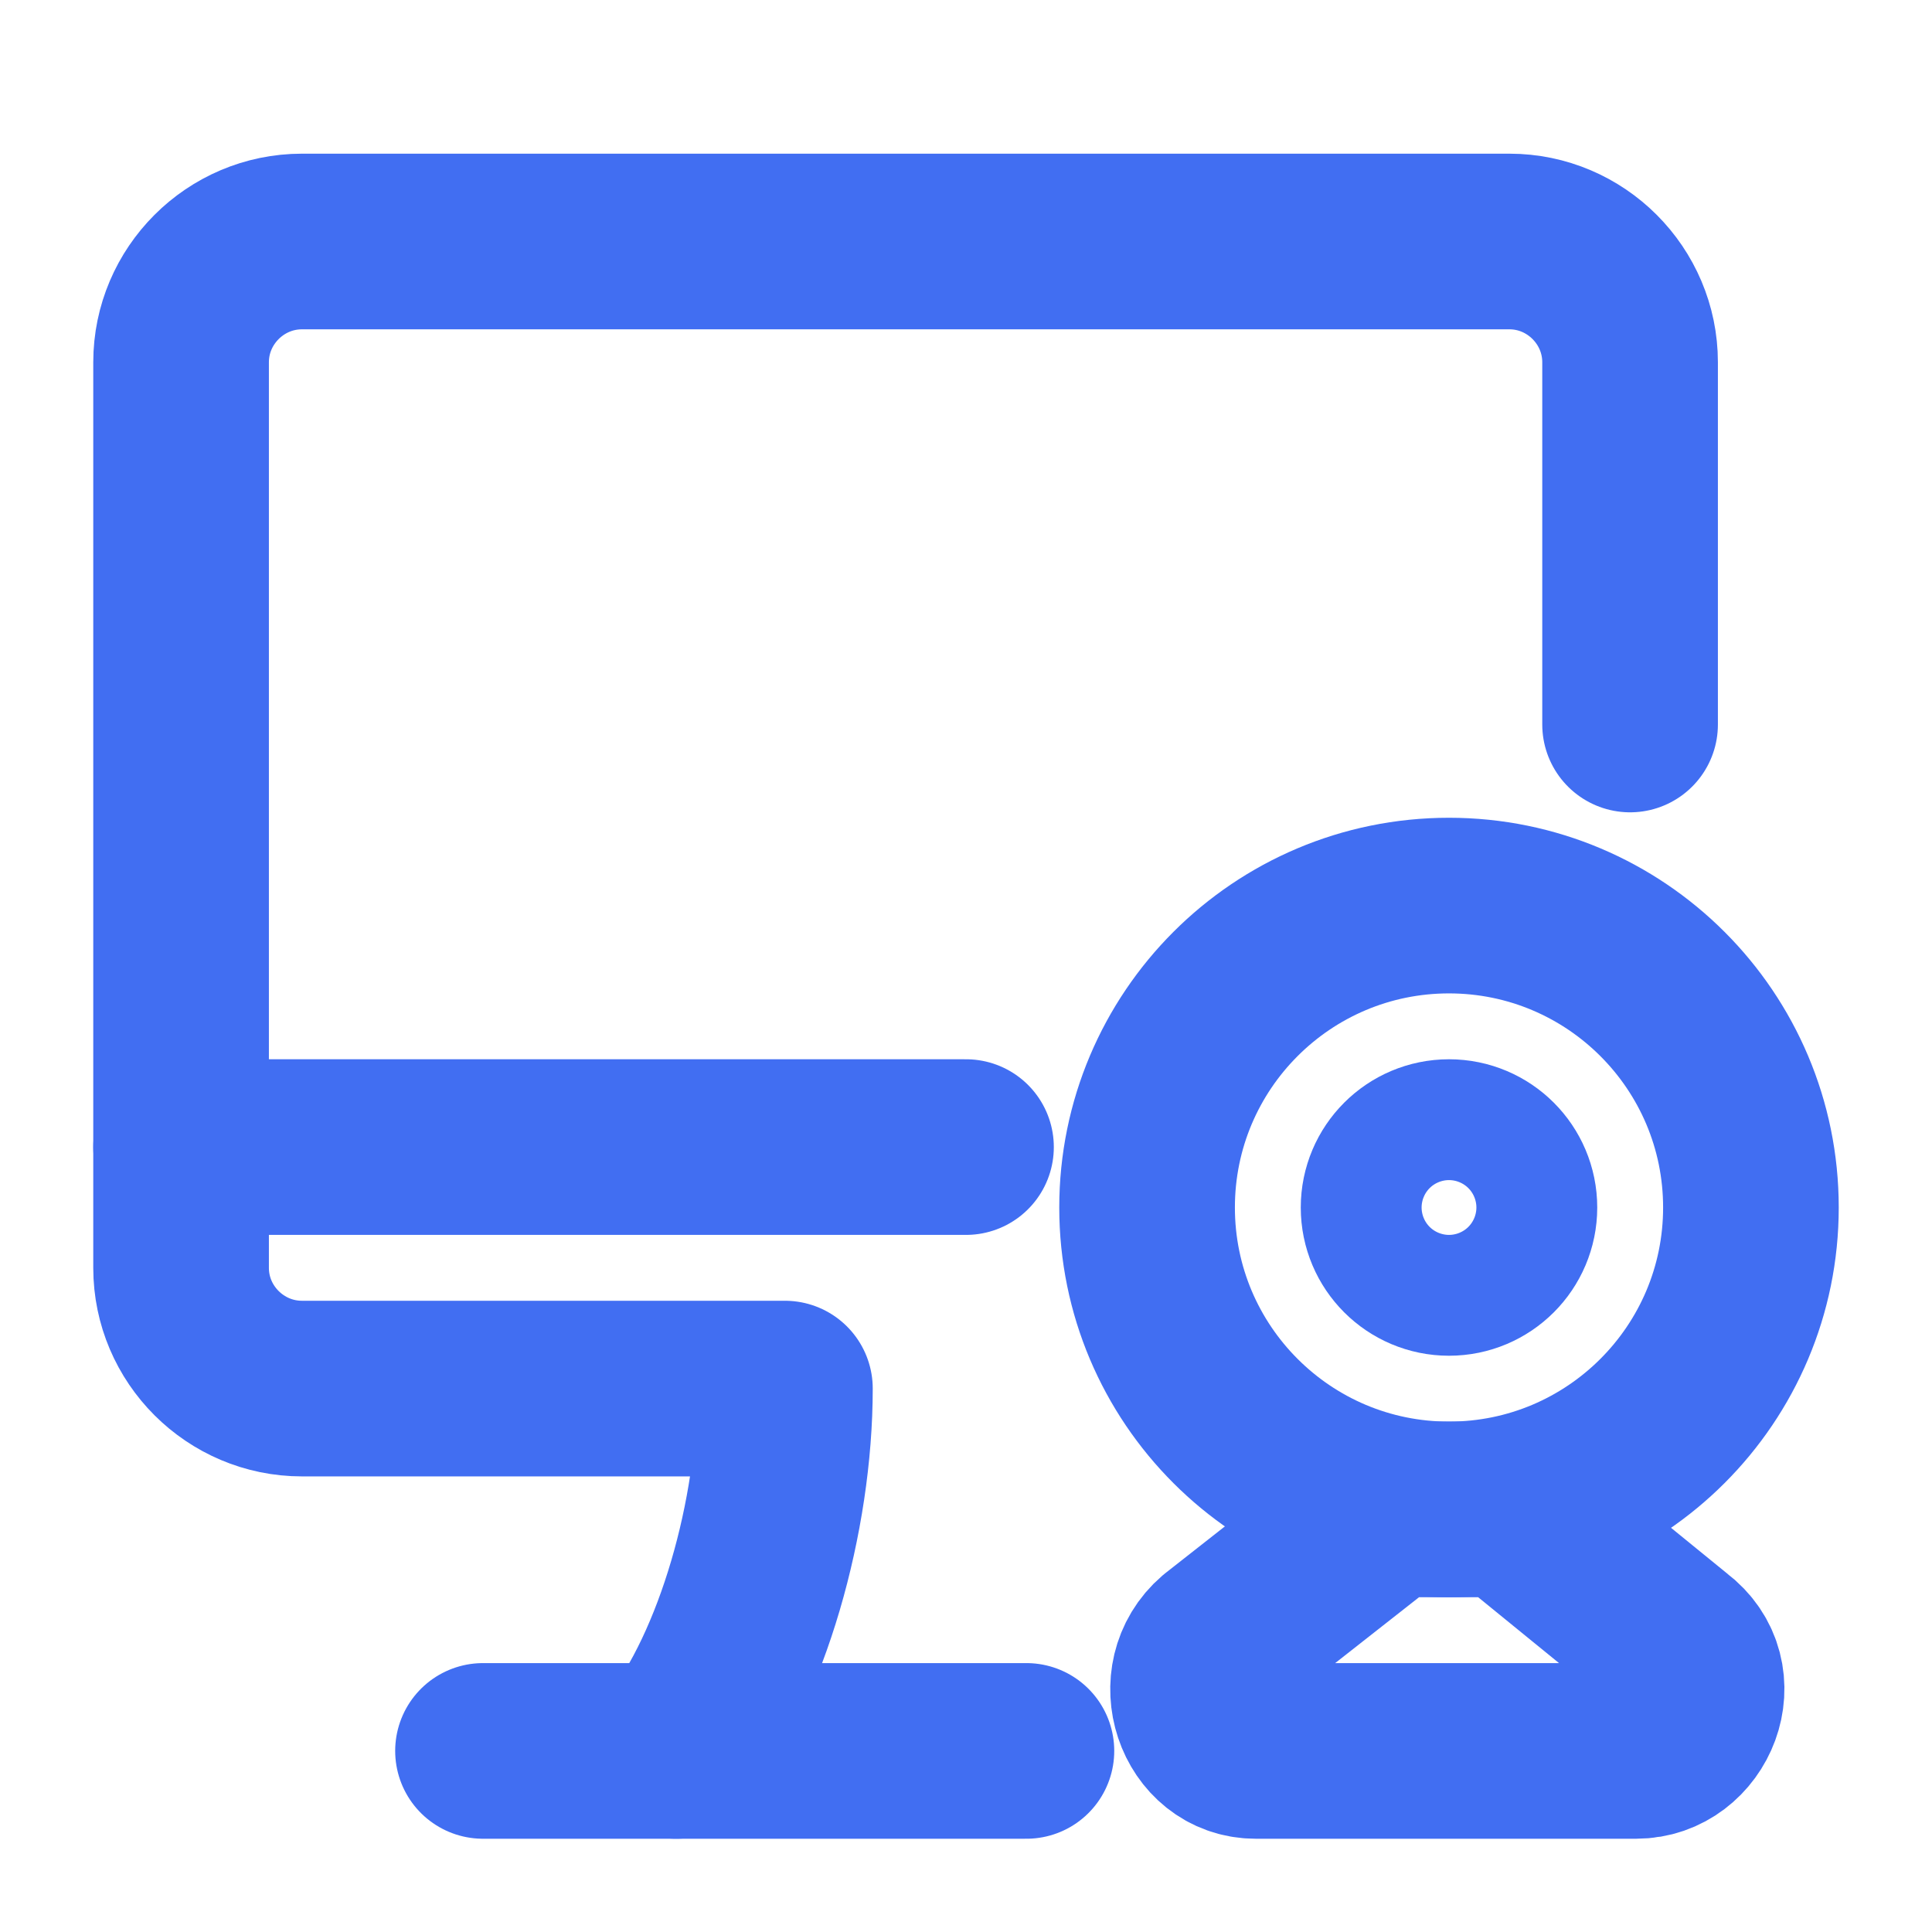
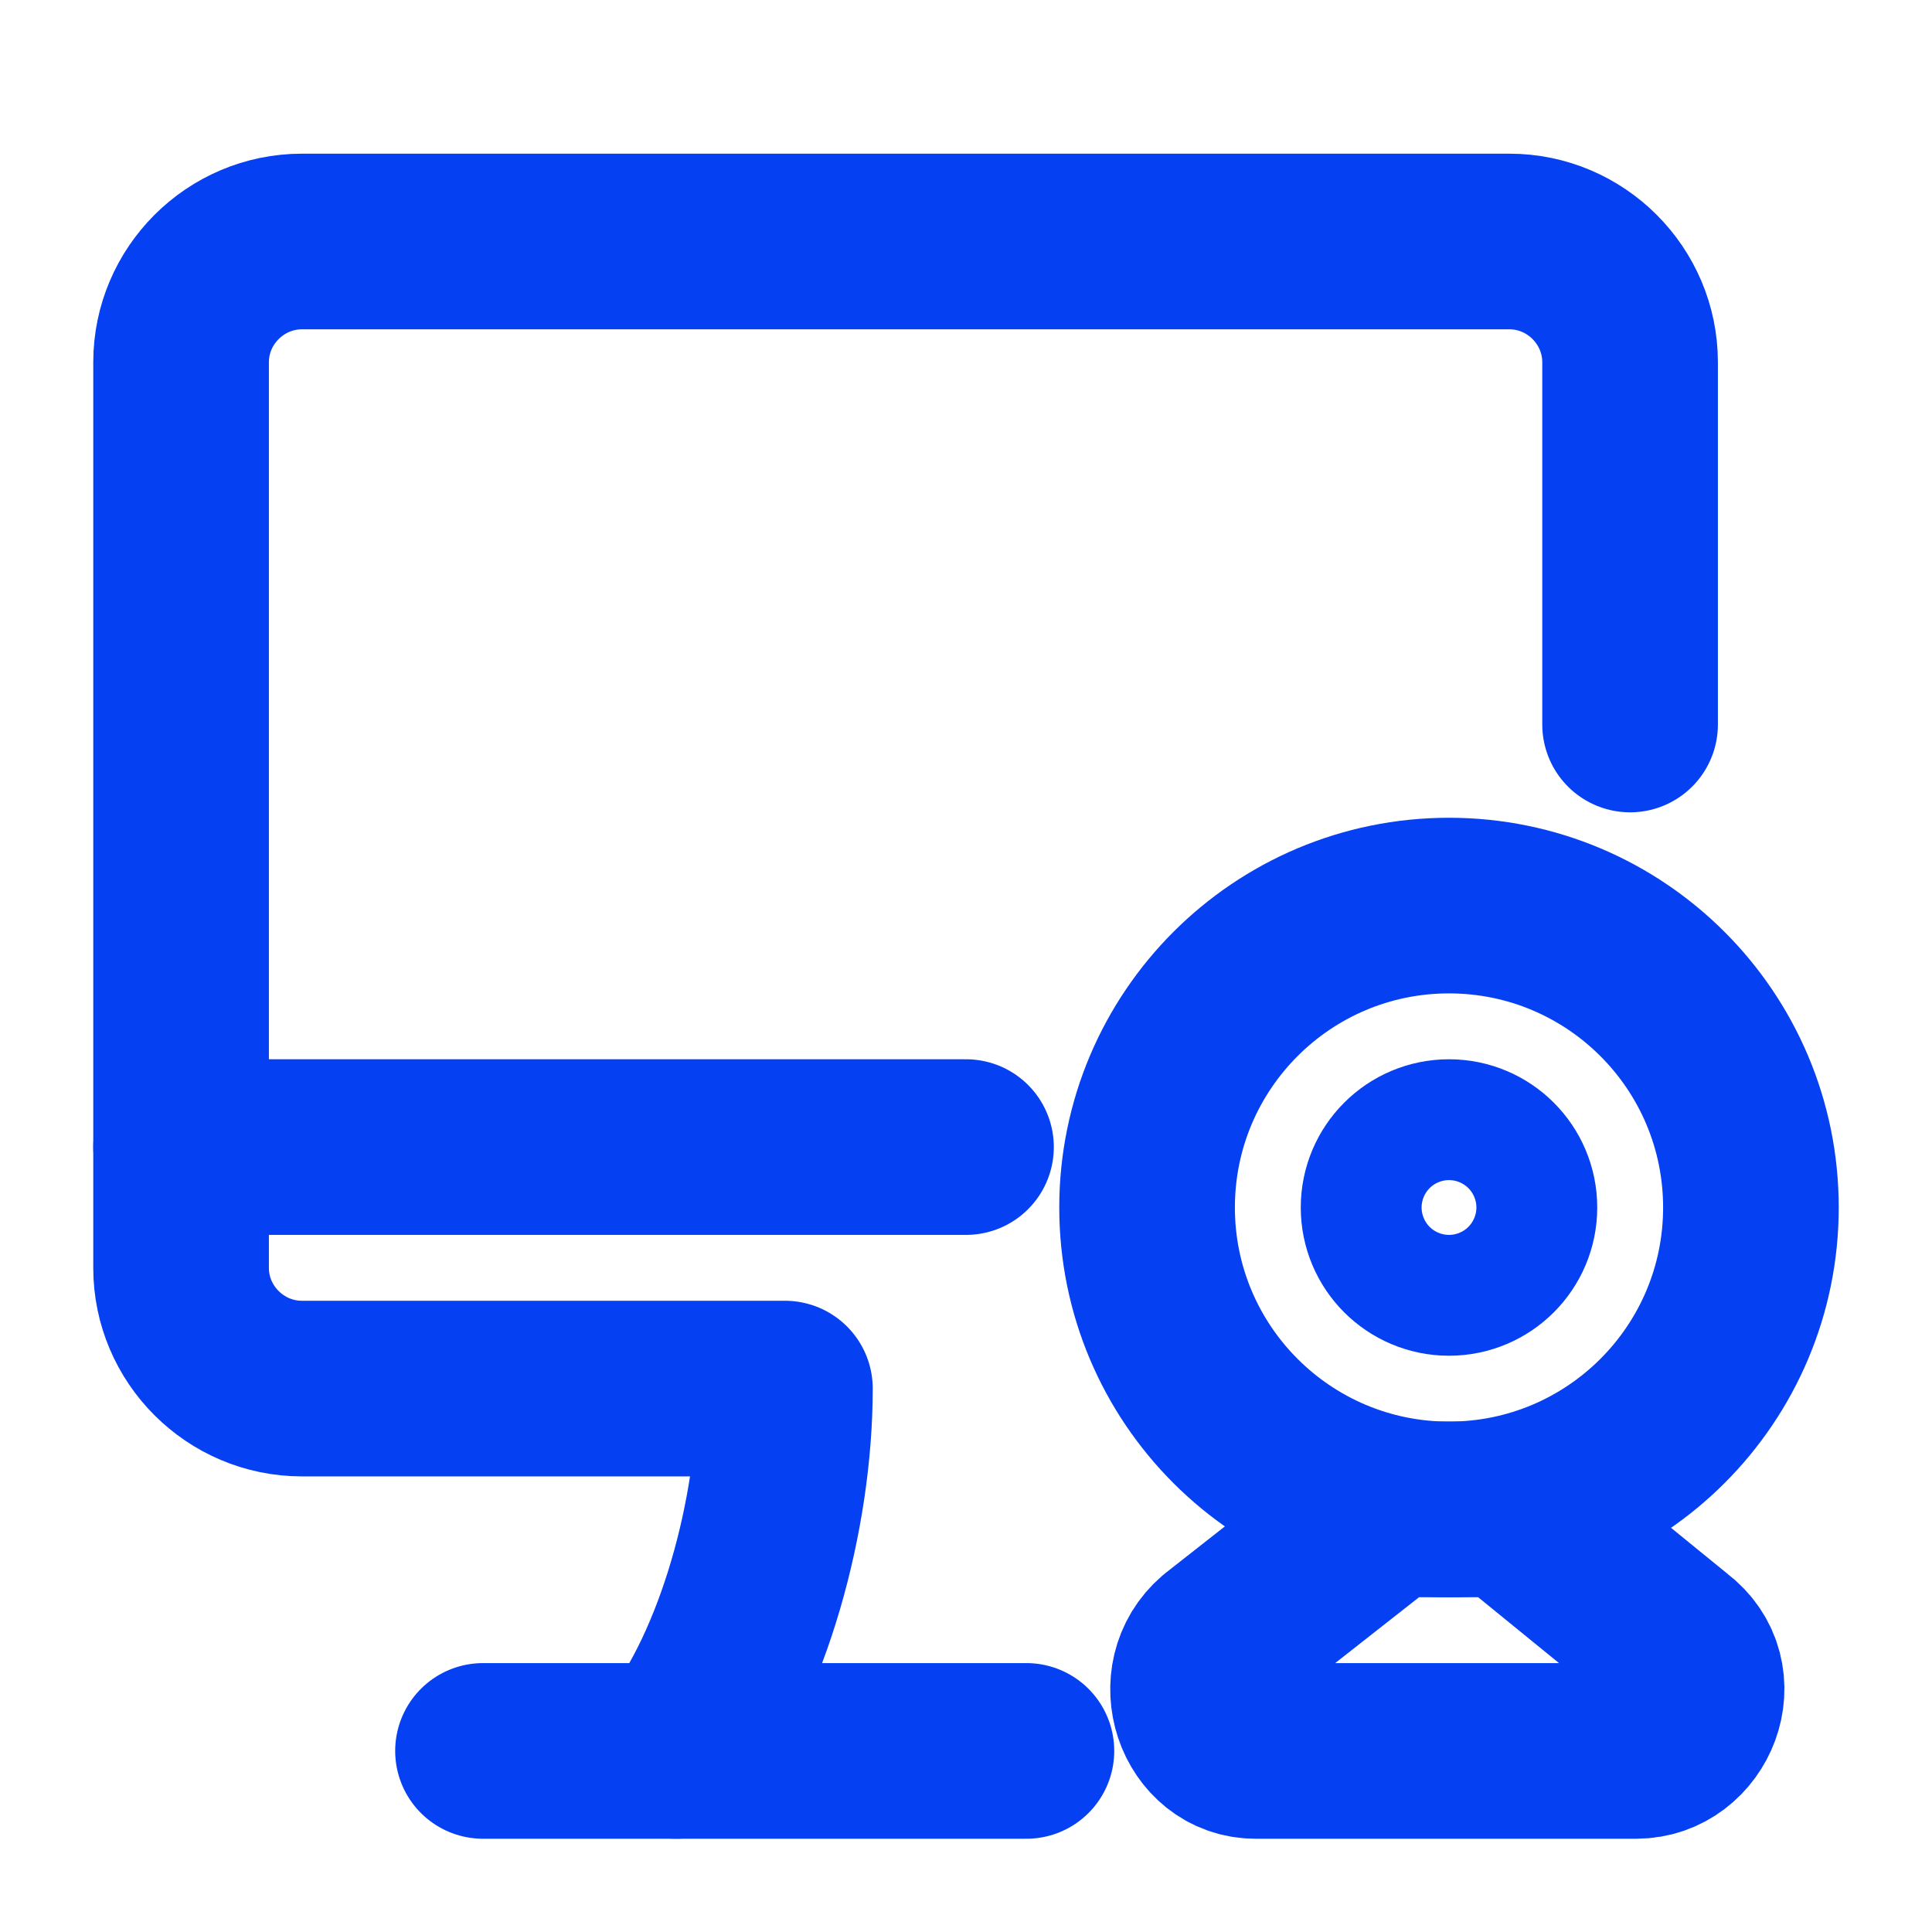
<svg xmlns="http://www.w3.org/2000/svg" width="22" height="22" viewBox="0 0 22 22" fill="none">
-   <path d="M2.062 13.062H11" stroke="#416EF2" stroke-width="2" stroke-miterlimit="10" stroke-linecap="round" stroke-linejoin="round" />
-   <path d="M5.5 19.938H11.688" stroke="#416EF2" stroke-width="2" stroke-miterlimit="10" stroke-linecap="round" stroke-linejoin="round" />
-   <path d="M7.7 19.938C8.456 18.975 8.938 17.256 8.938 15.812H3.438C2.681 15.812 2.062 15.194 2.062 14.438V4.125C2.062 3.369 2.681 2.75 3.438 2.75H17.188C17.944 2.75 18.562 3.369 18.562 4.125V8.25" stroke="#416EF2" stroke-width="2" stroke-miterlimit="10" stroke-linecap="round" stroke-linejoin="round" />
-   <path d="M16.5 17.188C18.398 17.188 19.938 15.649 19.938 13.75C19.938 11.851 18.398 10.312 16.5 10.312C14.601 10.312 13.062 11.851 13.062 13.75C13.062 15.649 14.601 17.188 16.5 17.188Z" stroke="#416EF2" stroke-width="2" stroke-miterlimit="10" stroke-linecap="round" stroke-linejoin="round" />
-   <path d="M17.188 17.188H15.813L13.888 18.7C13.406 19.113 13.681 19.938 14.3 19.938H18.631C19.25 19.938 19.594 19.113 19.044 18.7L17.188 17.188Z" stroke="#416EF2" stroke-width="2" stroke-miterlimit="10" stroke-linecap="round" stroke-linejoin="round" />
-   <path d="M16.5 14.438C16.88 14.438 17.188 14.13 17.188 13.75C17.188 13.37 16.88 13.062 16.5 13.062C16.12 13.062 15.812 13.37 15.812 13.75C15.812 14.13 16.12 14.438 16.5 14.438Z" stroke="#416EF2" stroke-width="2" stroke-miterlimit="10" stroke-linecap="round" stroke-linejoin="round" />
+   <path d="M2.062 13.062H11" stroke="#0540F2" stroke-width="2" stroke-miterlimit="10" stroke-linecap="round" stroke-linejoin="round" />
+   <path d="M5.5 19.938H11.688" stroke="#0540F2" stroke-width="2" stroke-miterlimit="10" stroke-linecap="round" stroke-linejoin="round" />
+   <path d="M7.7 19.938C8.456 18.975 8.938 17.256 8.938 15.812H3.438C2.681 15.812 2.062 15.194 2.062 14.438V4.125C2.062 3.369 2.681 2.75 3.438 2.75H17.188C17.944 2.75 18.562 3.369 18.562 4.125V8.25" stroke="#0540F2" stroke-width="2" stroke-miterlimit="10" stroke-linecap="round" stroke-linejoin="round" />
+   <path d="M16.5 17.188C18.398 17.188 19.938 15.649 19.938 13.75C19.938 11.851 18.398 10.312 16.5 10.312C14.601 10.312 13.062 11.851 13.062 13.75C13.062 15.649 14.601 17.188 16.5 17.188Z" stroke="#0540F2" stroke-width="2" stroke-miterlimit="10" stroke-linecap="round" stroke-linejoin="round" />
+   <path d="M17.188 17.188H15.813L13.888 18.7C13.406 19.113 13.681 19.938 14.3 19.938H18.631C19.25 19.938 19.594 19.113 19.044 18.7L17.188 17.188Z" stroke="#0540F2" stroke-width="2" stroke-miterlimit="10" stroke-linecap="round" stroke-linejoin="round" />
+   <path d="M16.5 14.438C16.88 14.438 17.188 14.13 17.188 13.75C17.188 13.37 16.88 13.062 16.5 13.062C16.12 13.062 15.812 13.37 15.812 13.75C15.812 14.13 16.12 14.438 16.5 14.438Z" stroke="#0540F2" stroke-width="2" stroke-miterlimit="10" stroke-linecap="round" stroke-linejoin="round" />
</svg>
